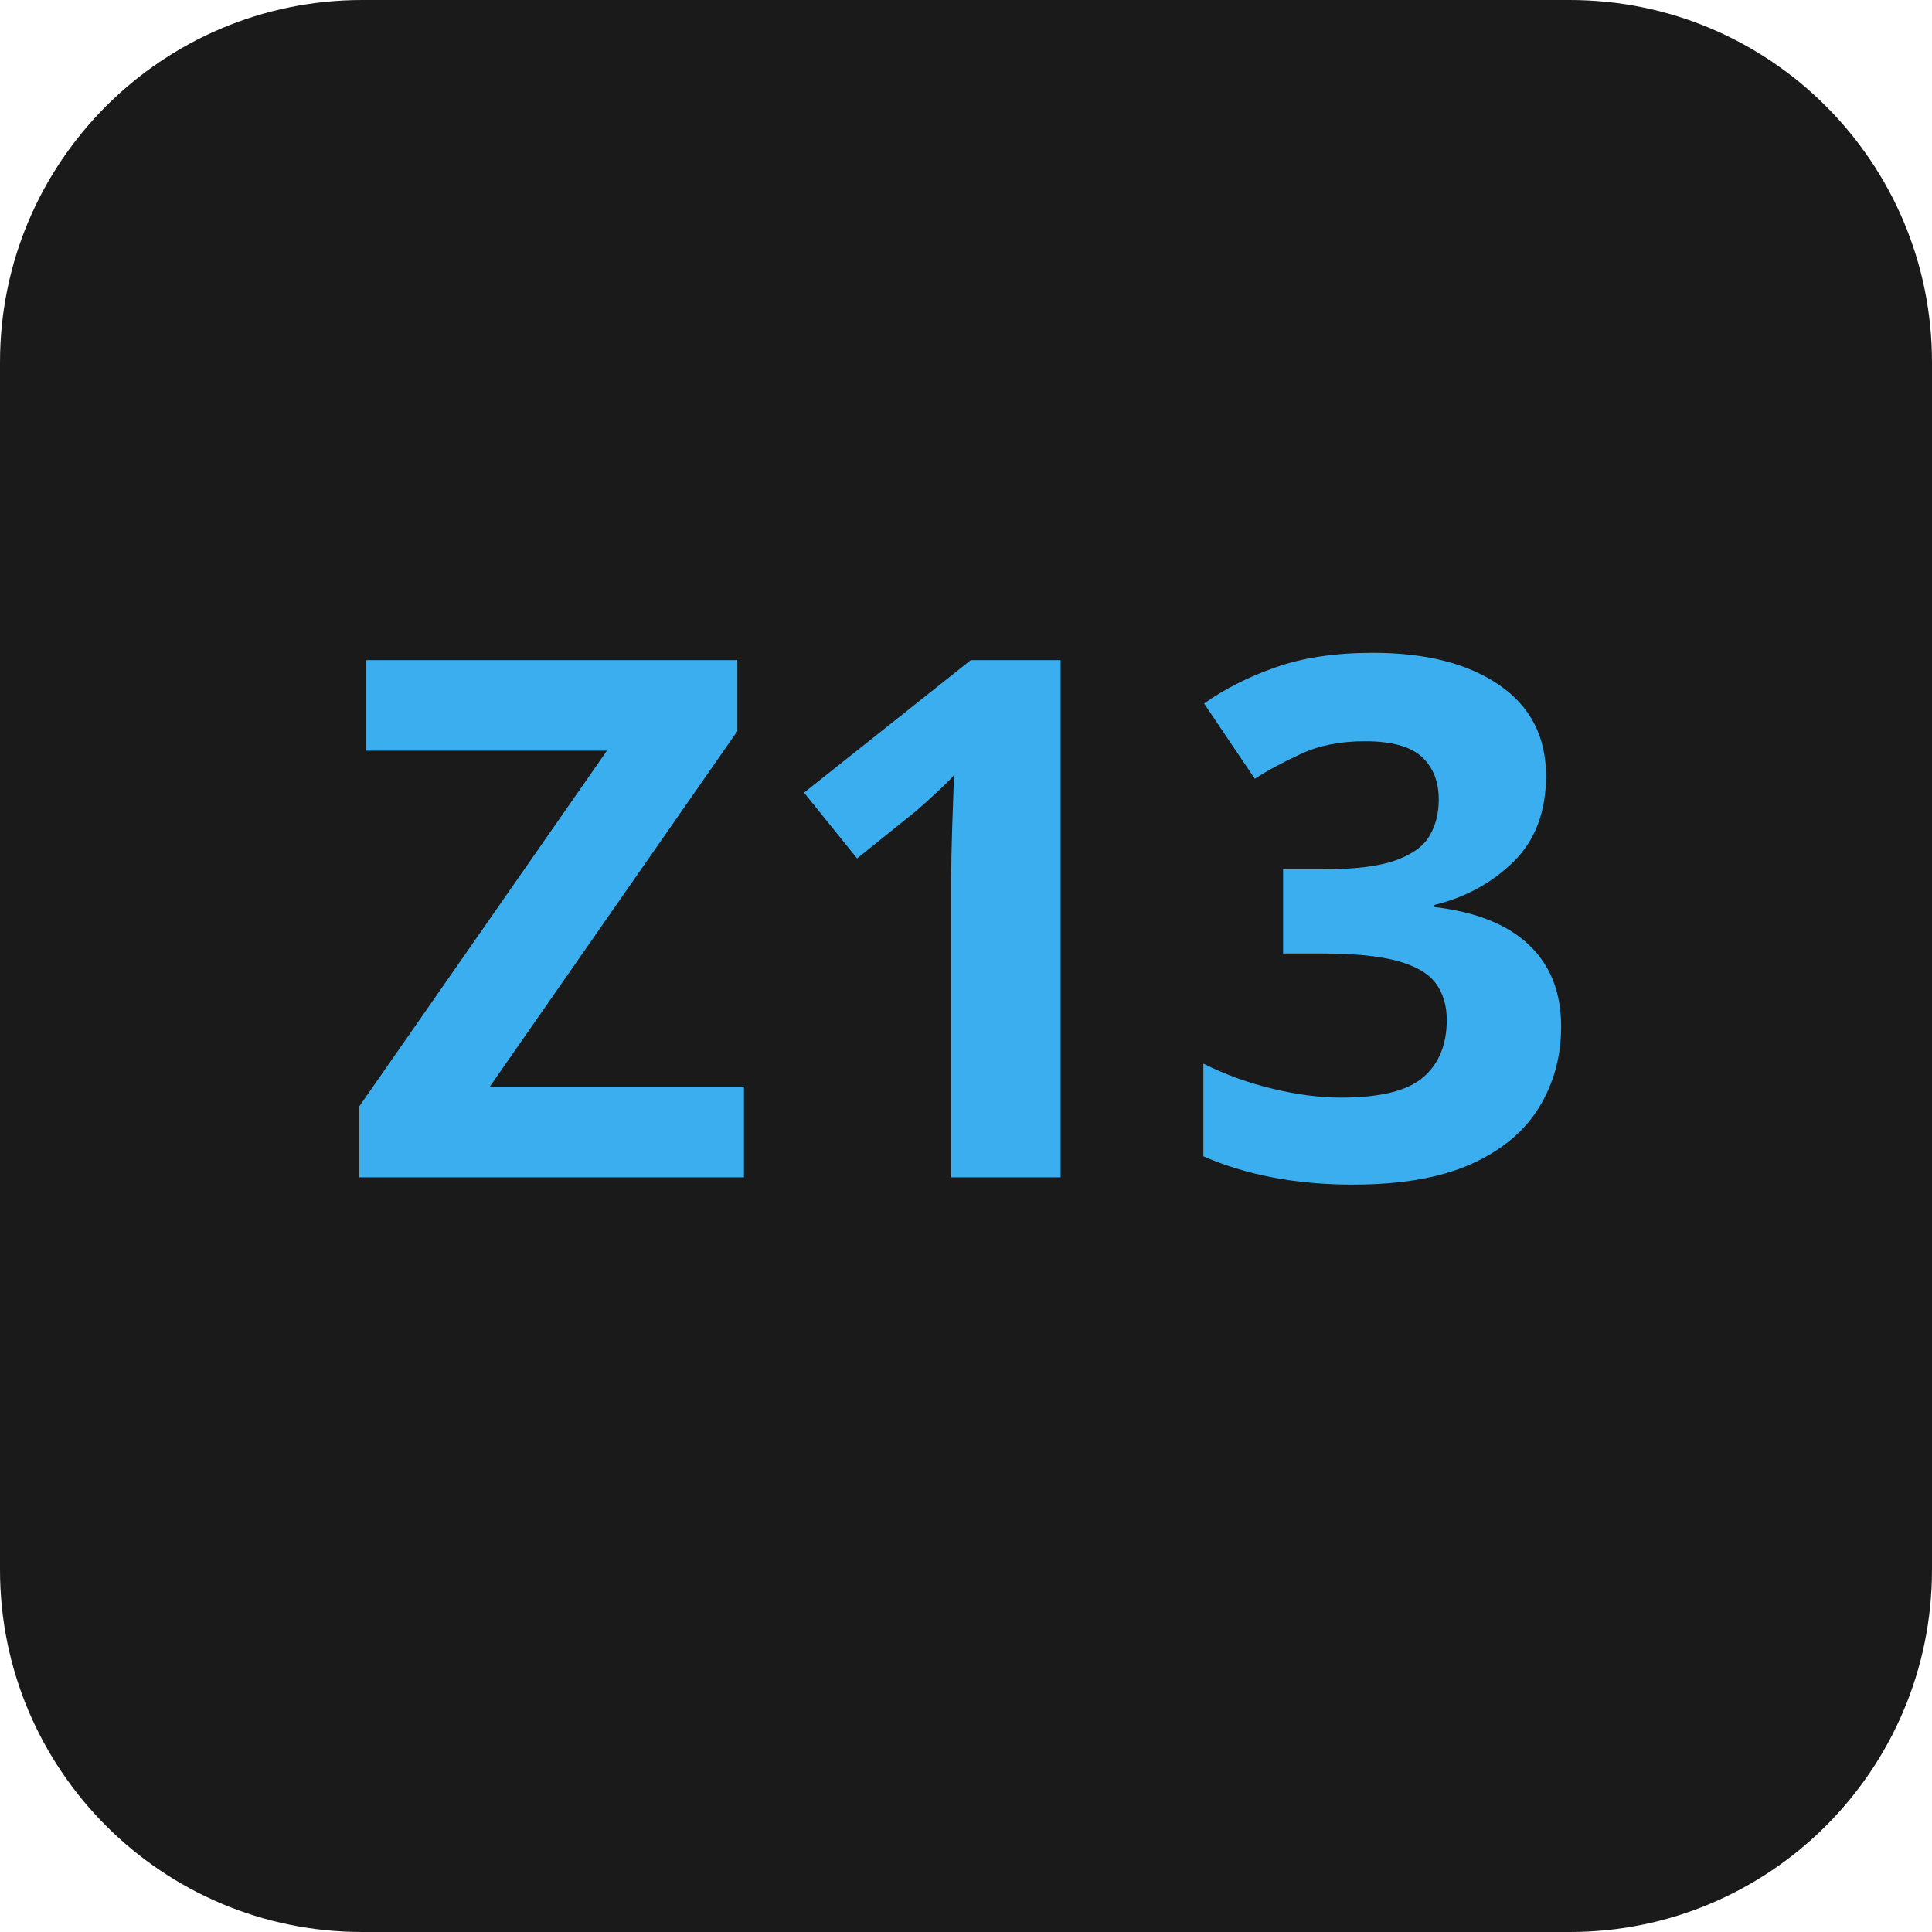
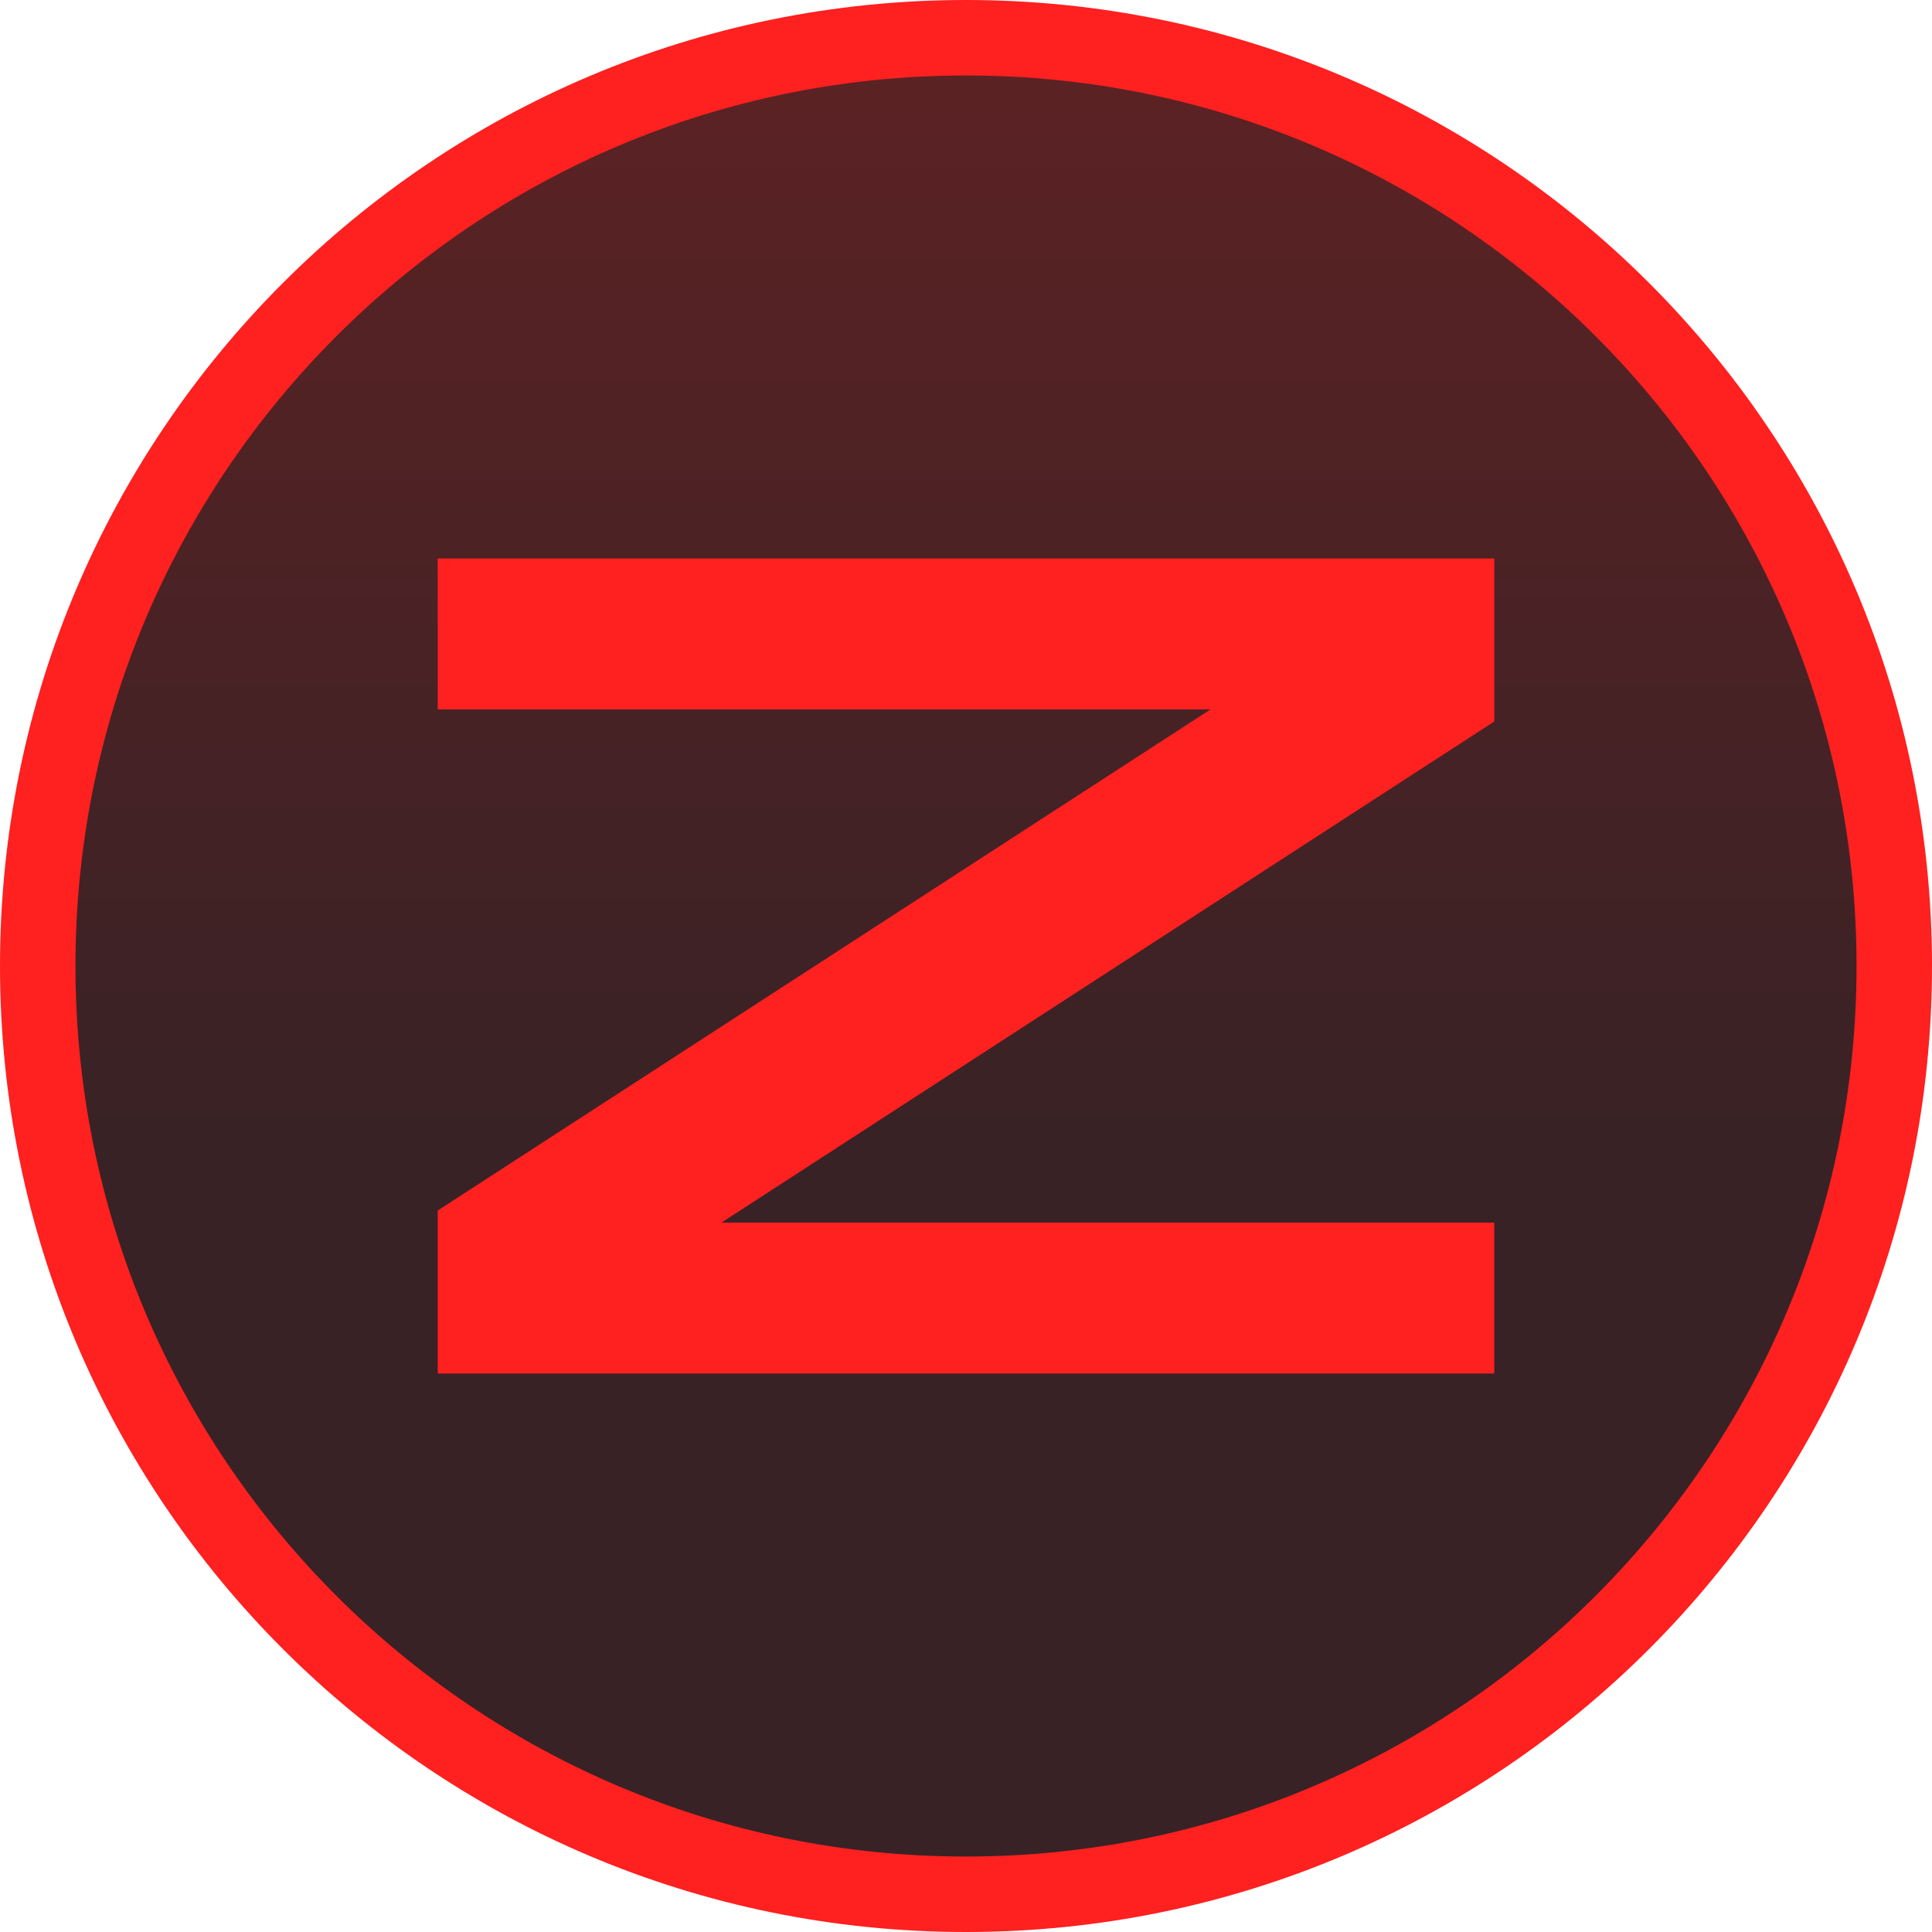
- <svg xmlns="http://www.w3.org/2000/svg" viewBox="0 0 128 128">
-   <rect width="128" height="128" rx="24" fill="#1a1a1a" />
-   <text x="64" y="78" text-anchor="middle" font-family="sans-serif" font-weight="700" font-size="48" fill="#3AAEEF">Z13</text>
+ <svg xmlns="http://www.w3.org/2000/svg" width="128" height="128" fill="none">
+   <rect width="123" height="123" x="2.5" y="2.5" fill="url(#a)" rx="61.5" />
+   <rect width="123" height="123" x="2.5" y="2.5" stroke="#ff2020" stroke-width="5" rx="61.5" />
+   <path fill="#ff2020" d="M29 91V80.2L80.2 47H29V37h70v10.8L47.8 81H99v10z" />
+   <defs>
+     <linearGradient id="a" x1="64" x2="64" y1="0" y2="128" gradientUnits="userSpaceOnUse">
+       <stop stop-color="#5e2224" />
+       <stop offset=".6" stop-color="#382225" />
+       <stop offset="1" stop-color="#382225" />
+     </linearGradient>
+   </defs>
</svg>
